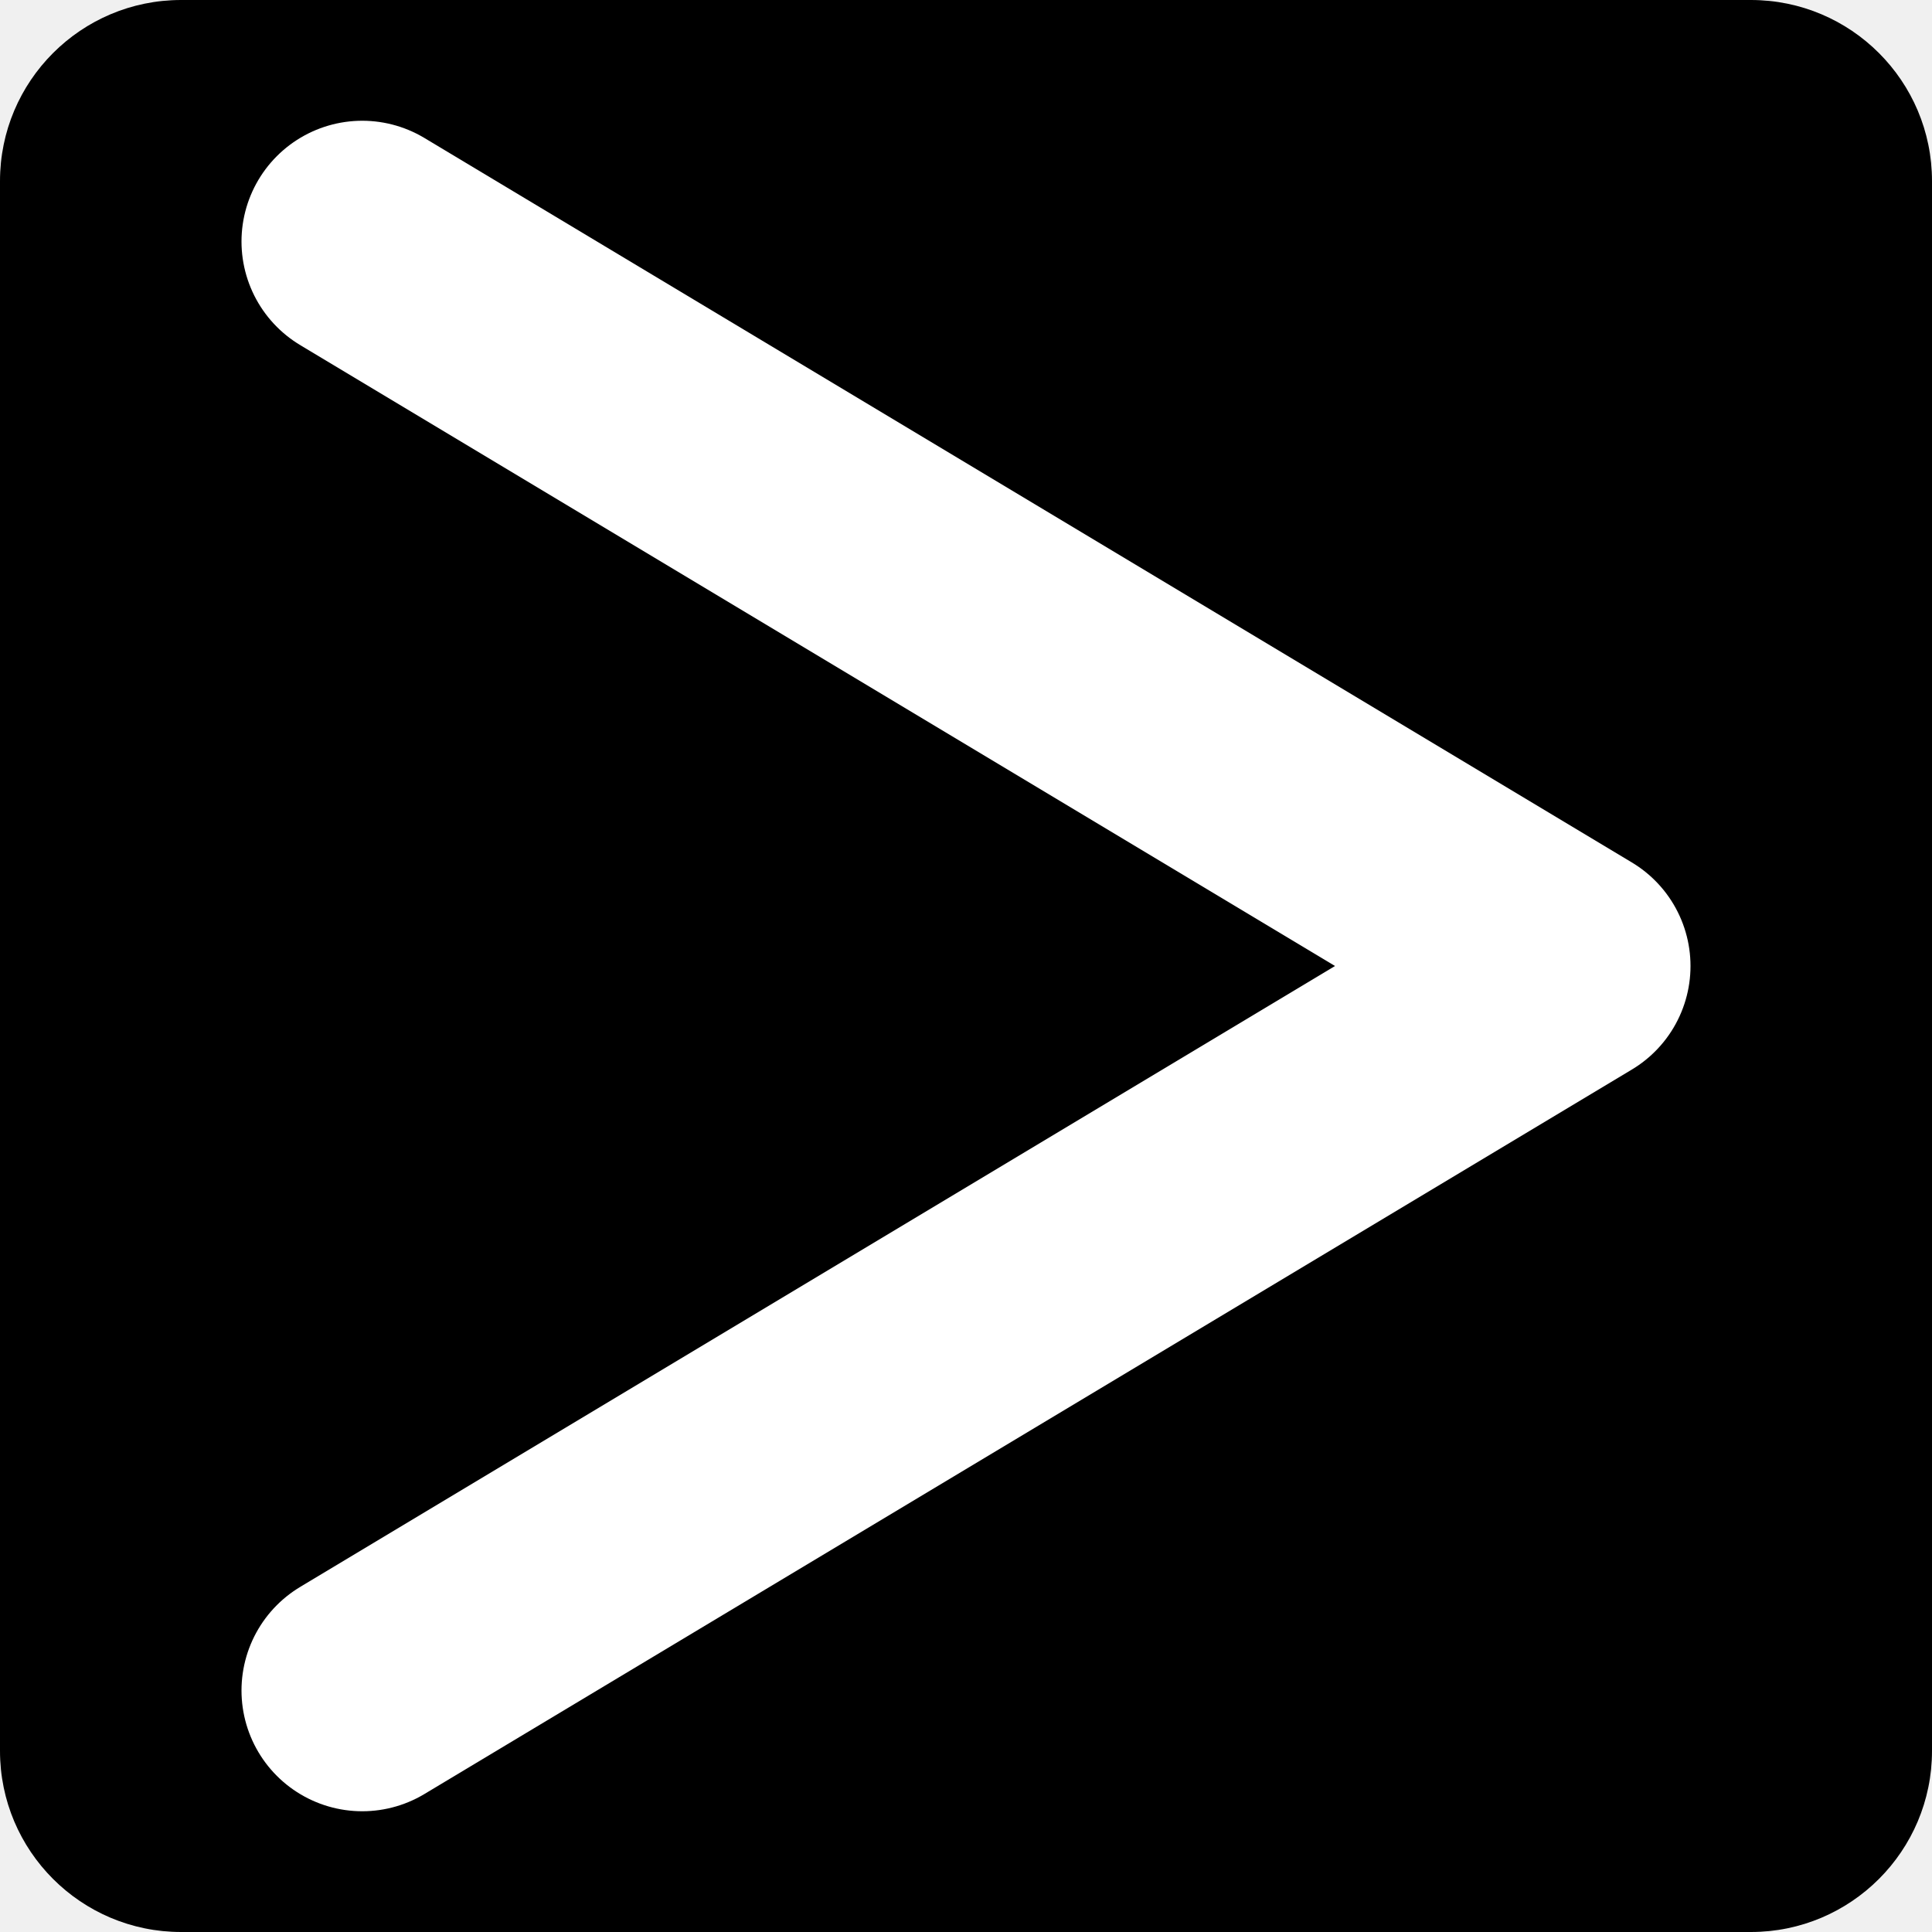
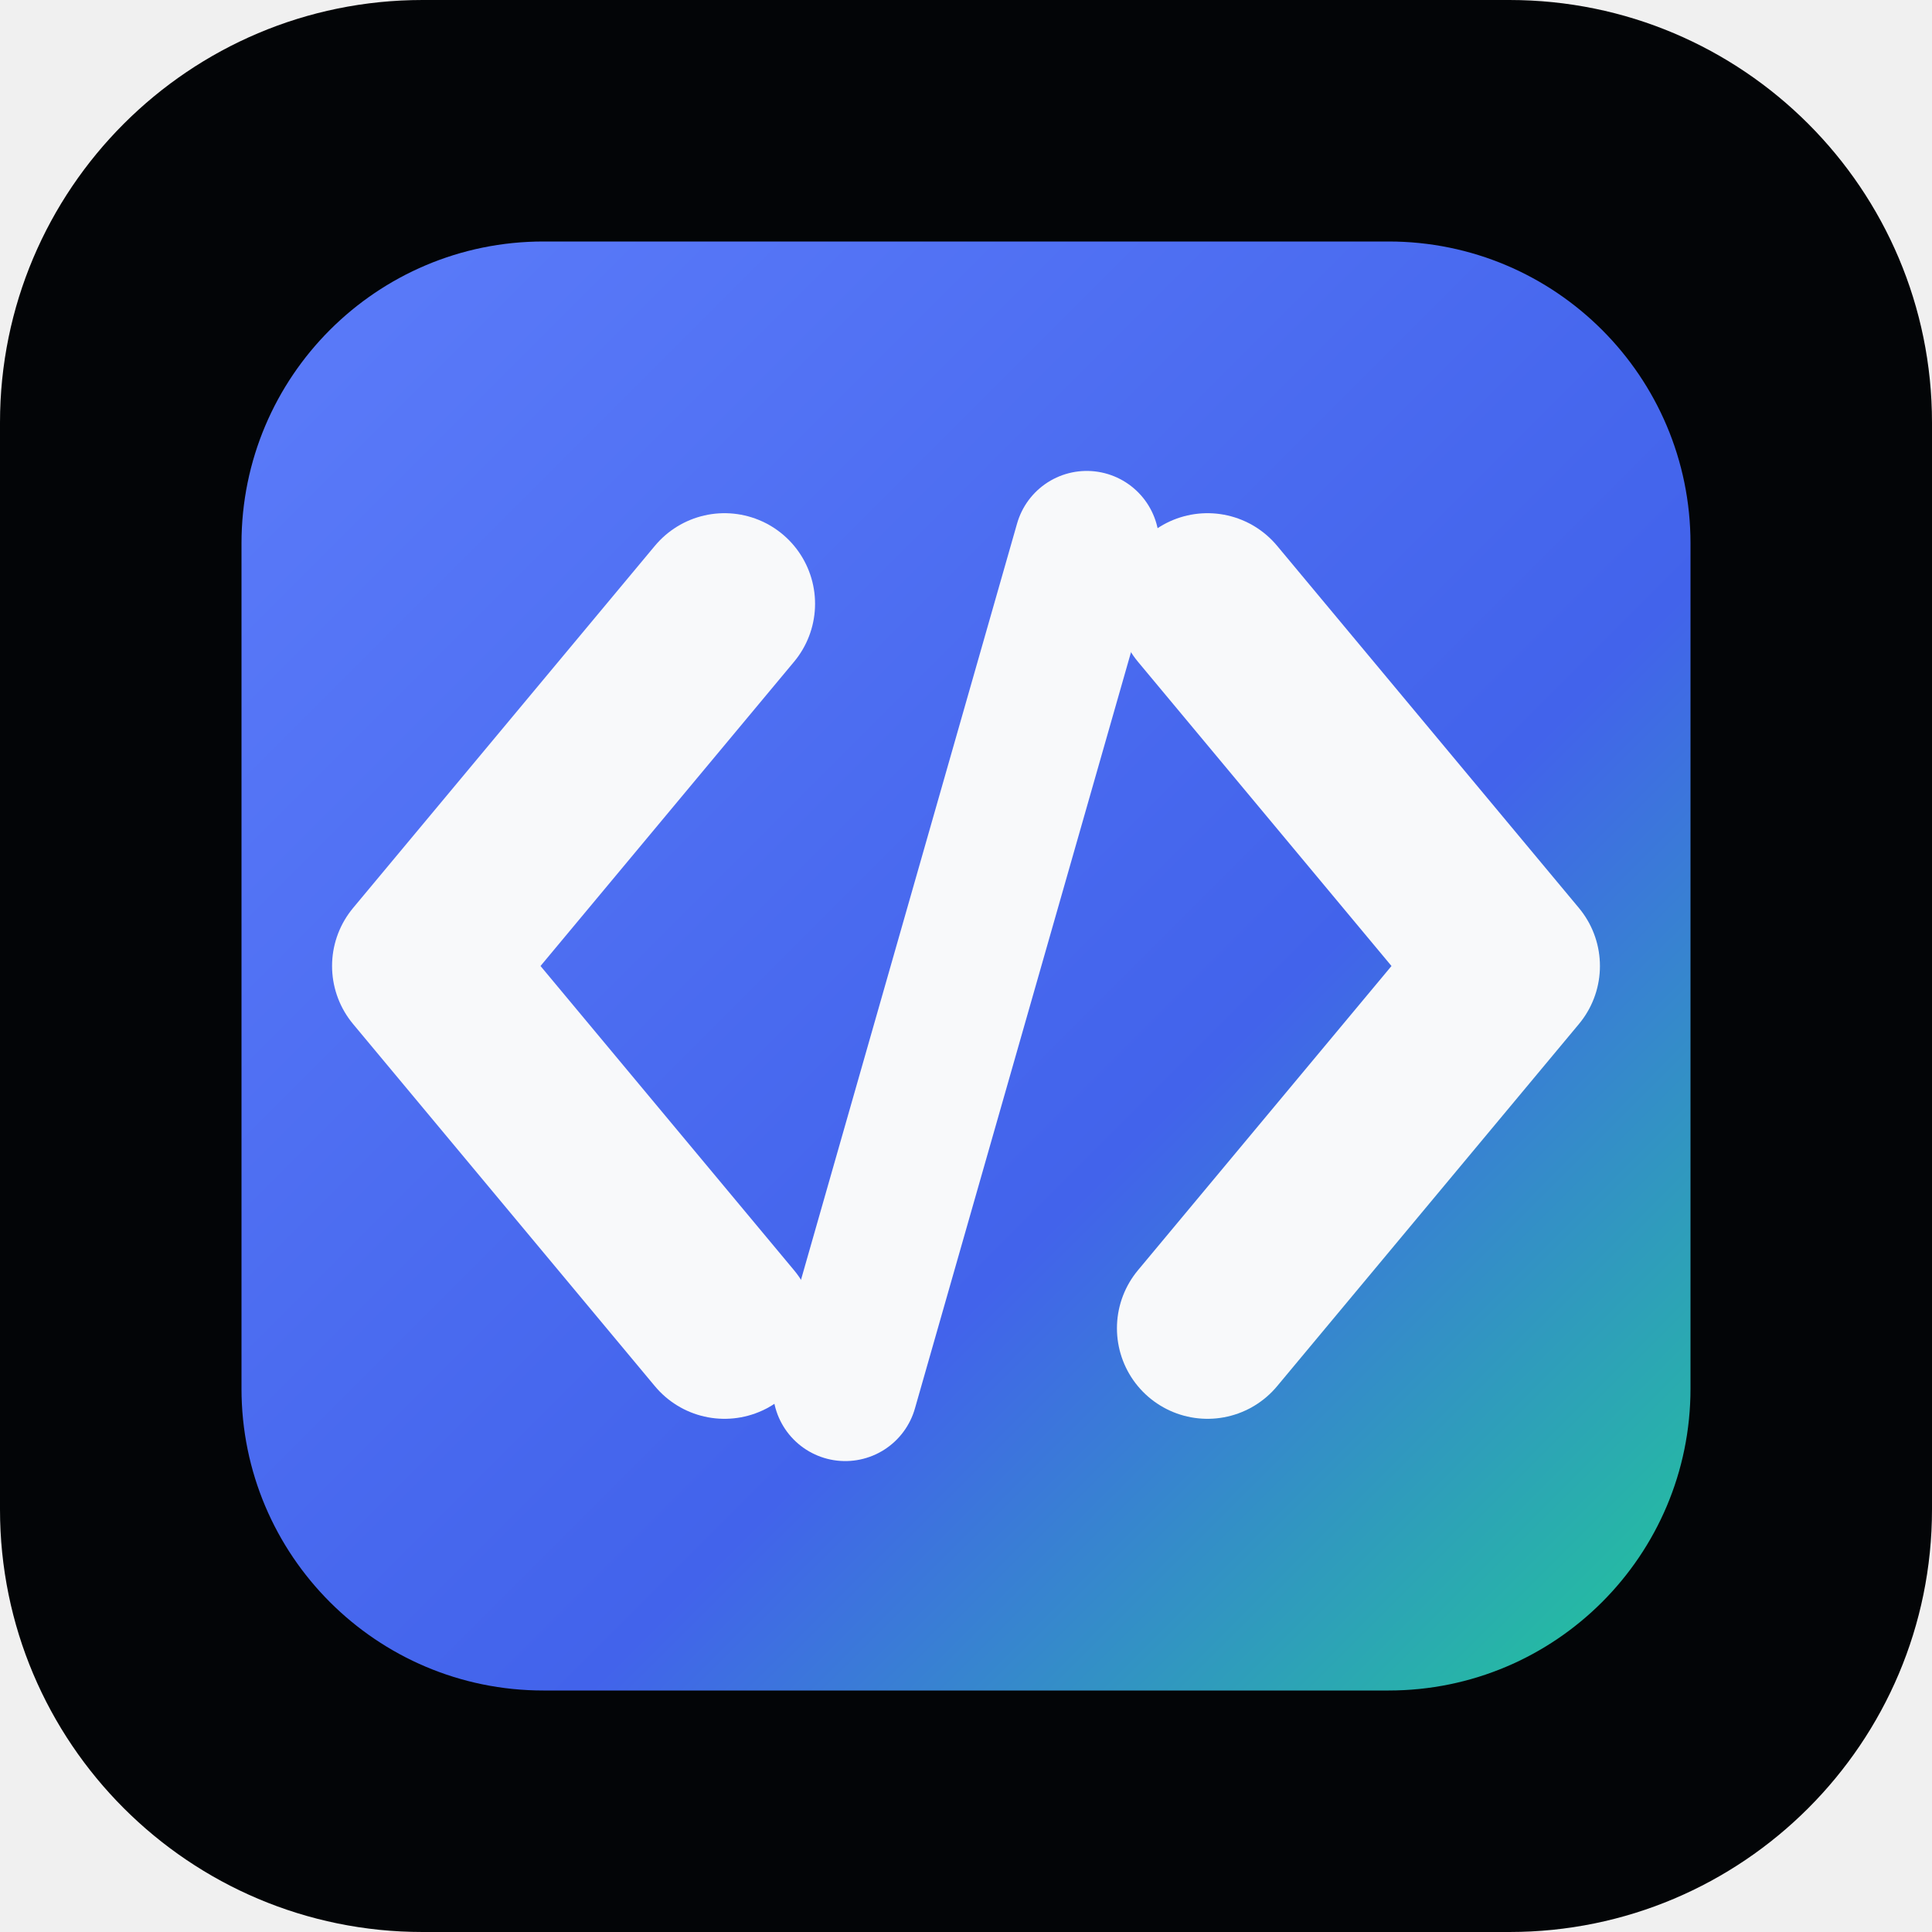
<svg xmlns="http://www.w3.org/2000/svg" viewBox="0 0 32 32" width="32" height="32">
-   <rect x="0" y="0" width="32" height="32" rx="3" ry="3" fill="#000000" />
-   <g transform="translate(4, 4)">
-     <path d="M 2 24 L 22 12 L 2 0" fill="none" stroke="#ffffff" stroke-width="4" stroke-linecap="round" stroke-linejoin="round" />
-   </g>
+   <defs>
+     <linearGradient id="favicon-mark" x1="4" y1="4" x2="28" y2="28" gradientUnits="userSpaceOnUse">
+       <stop offset="0" stop-color="#5c7cfa" />
+       <stop offset="0.62" stop-color="#4263eb" />
+       <stop offset="1" stop-color="#20c997" />
+     </linearGradient>
+   </defs>
+   <rect width="32" height="32" rx="7" fill="#030507" />
+   <rect x="4" y="4" width="24" height="24" rx="5" fill="url(#favicon-mark)" />
+   <path d="M12 10 L7 16 L12 22" fill="none" stroke="#f8f9fa" stroke-width="3" stroke-linecap="round" stroke-linejoin="round" />
+   <path d="M20 10 L25 16 L20 22" fill="none" stroke="#f8f9fa" stroke-width="3" stroke-linecap="round" stroke-linejoin="round" />
+   <path d="M14 23 L18 9" fill="none" stroke="#f8f9fa" stroke-width="2.4" stroke-linecap="round" />
</svg>
